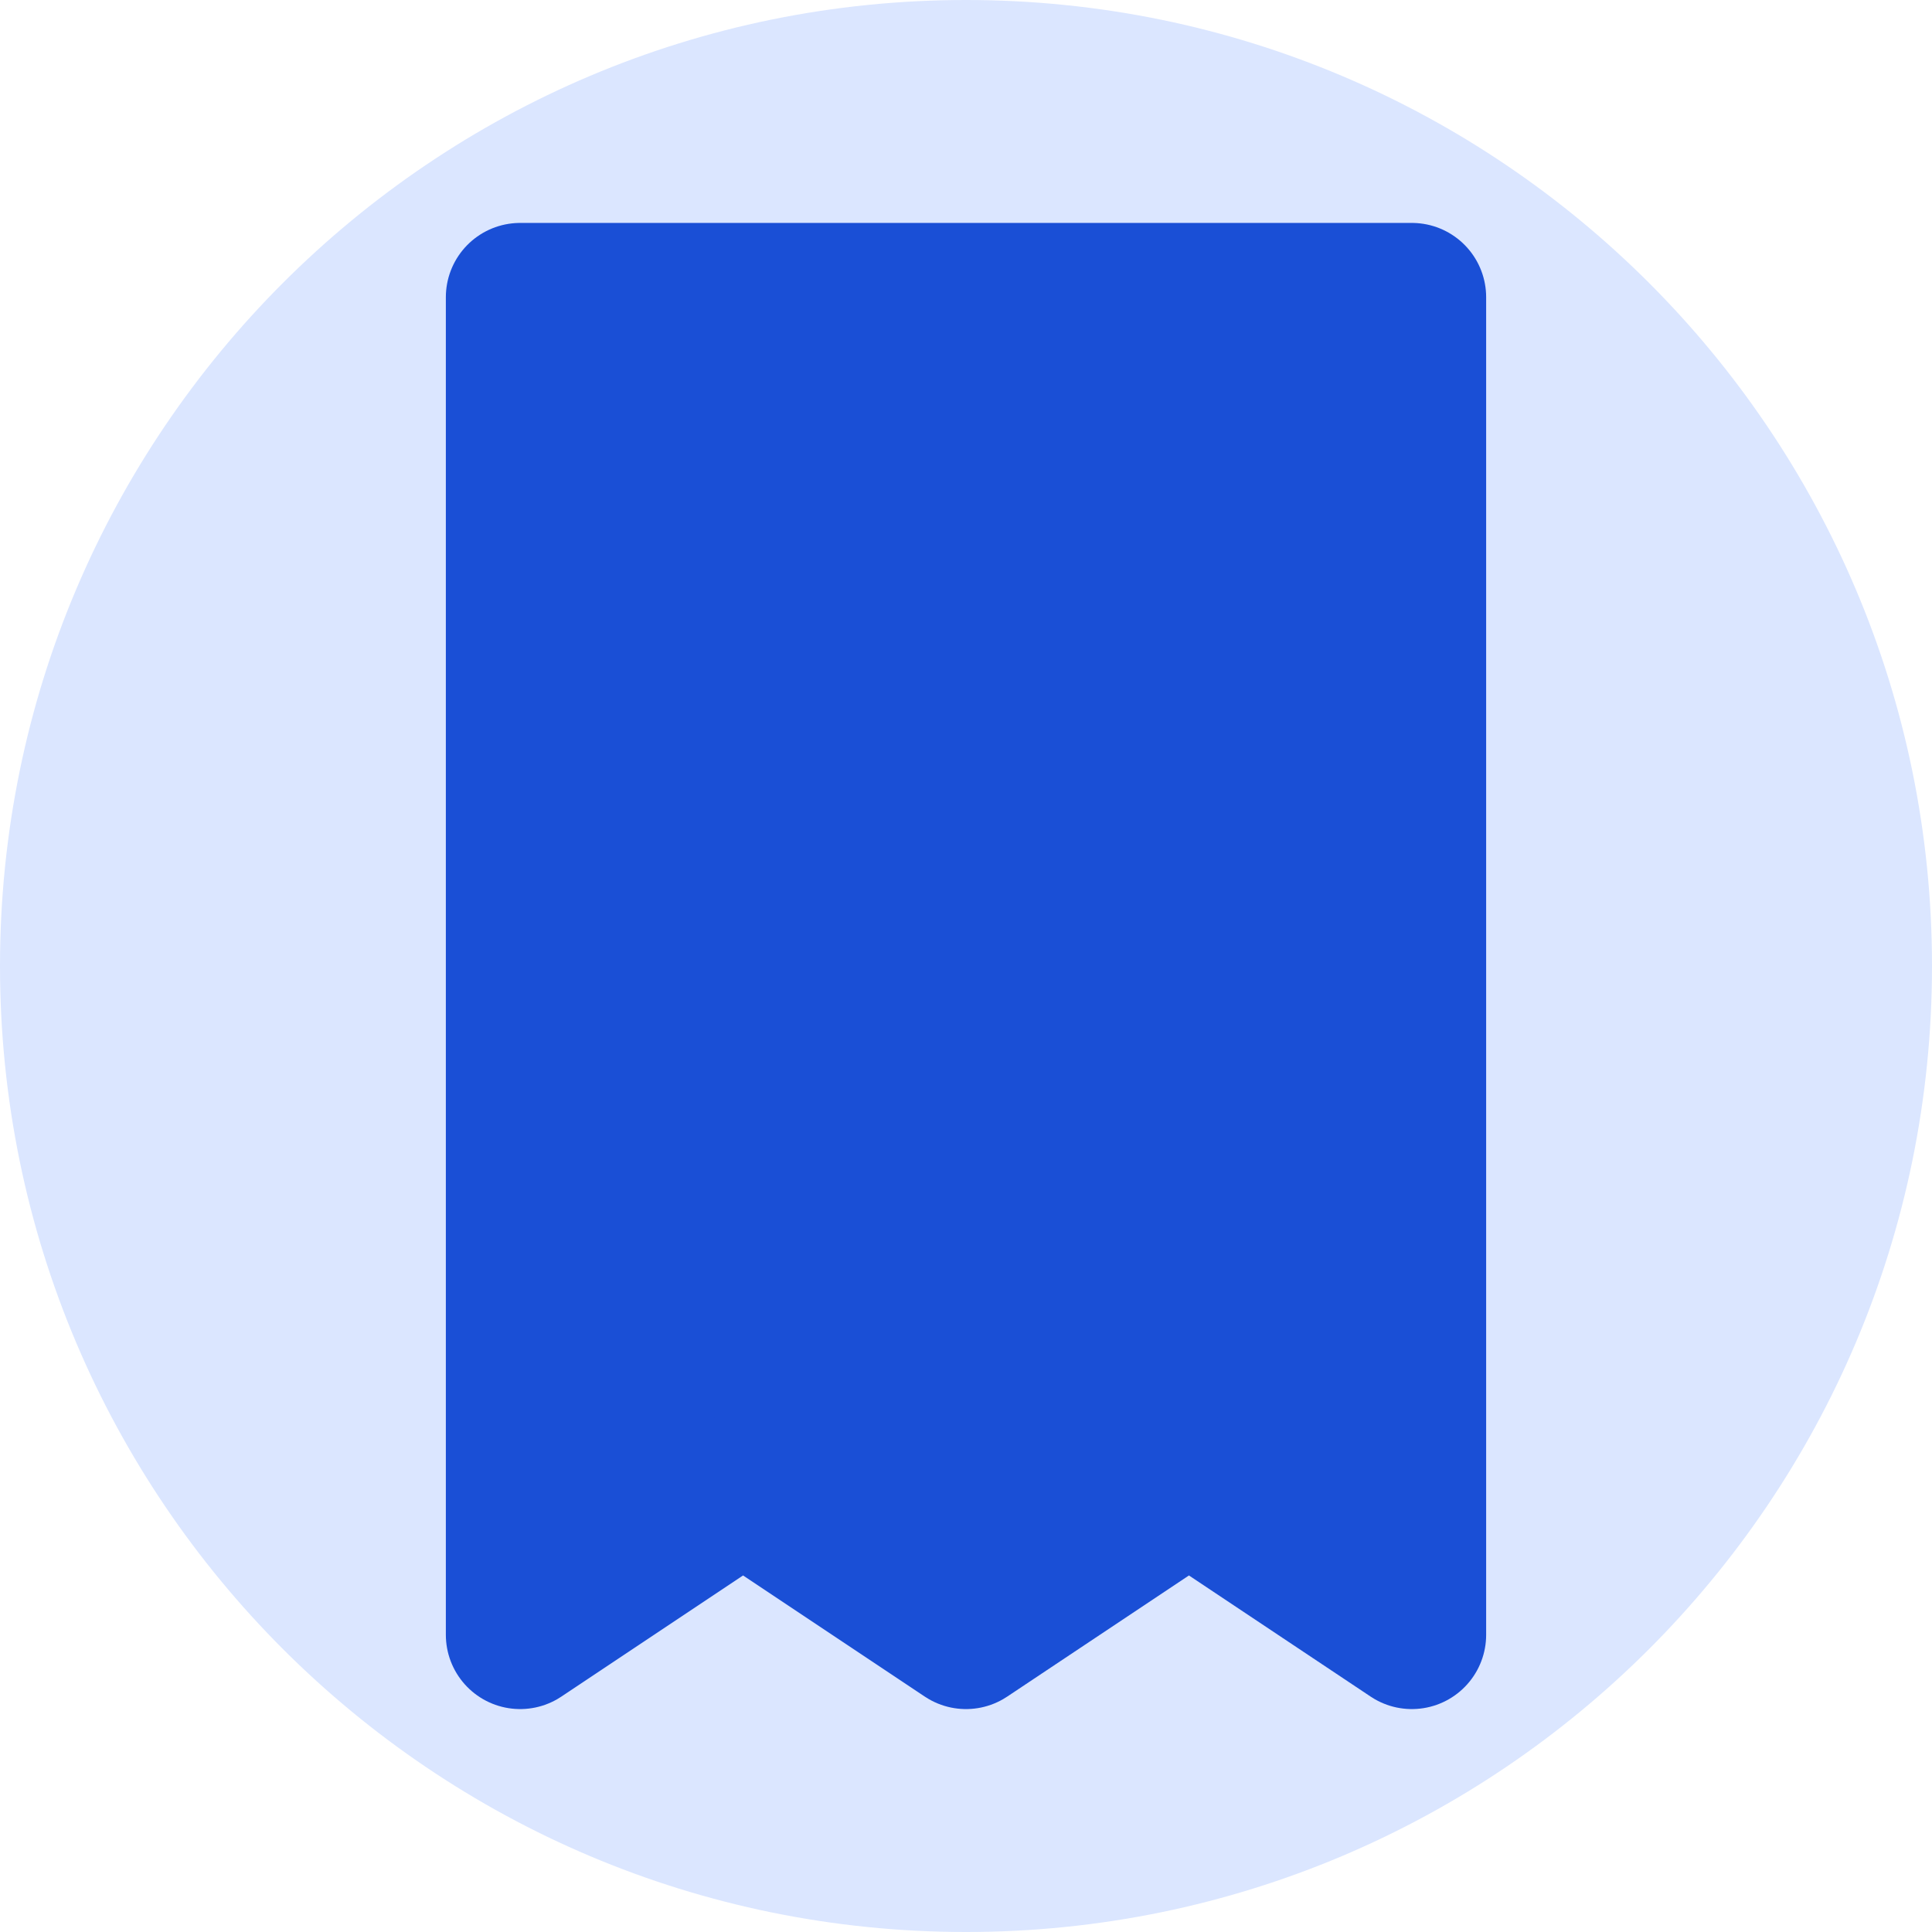
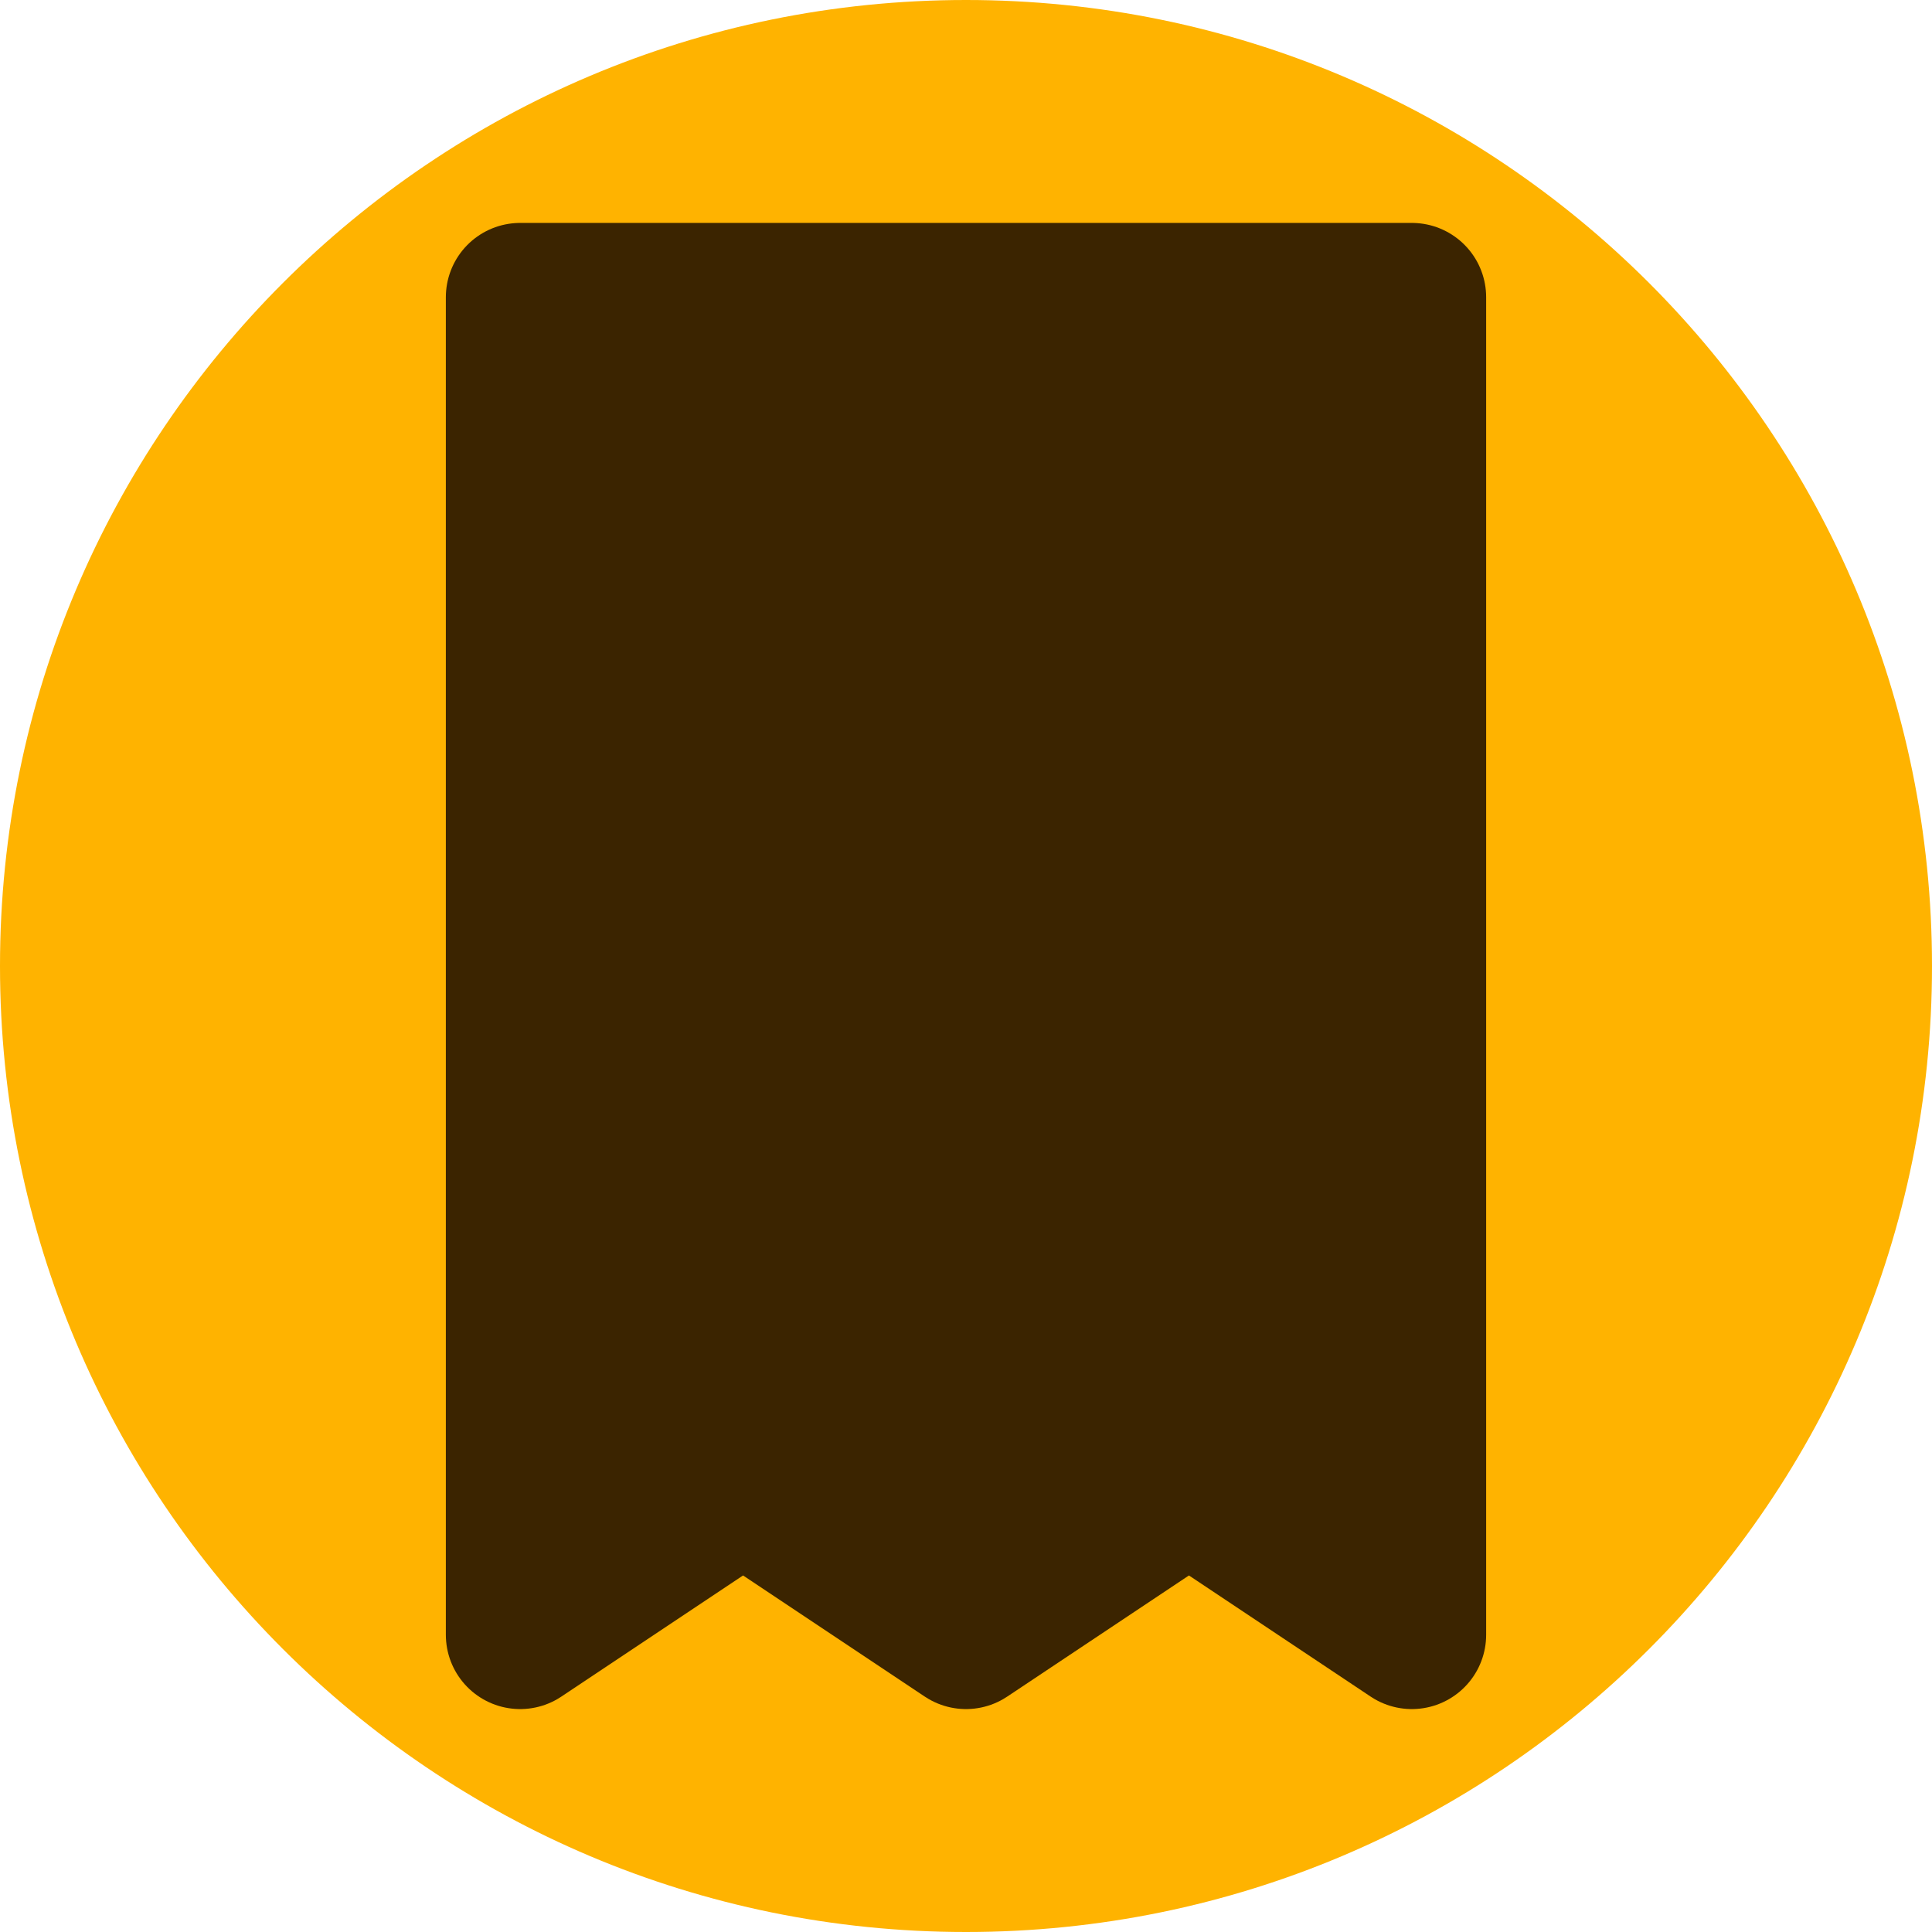
<svg xmlns="http://www.w3.org/2000/svg" width="26" height="26" viewBox="0 0 26 26">
-   <circle cx="13" cy="13" r="13" fill="#dbe6ff" />
-   <path d="M7 4 H19 V22 L16 20 L13 22 L10 20 L7 22 Z" fill="#1a4fd6" stroke="#1a4fd6" stroke-width="2" stroke-linejoin="round" />
+   <circle cx="13" cy="13" r="13" fill="#ffb300" />
+   <path d="M7 4 H19 V22 L16 20 L13 22 L10 20 L7 22 Z" fill="#3b2400" stroke="#3b2400" stroke-width="2" stroke-linejoin="round" />
</svg>
